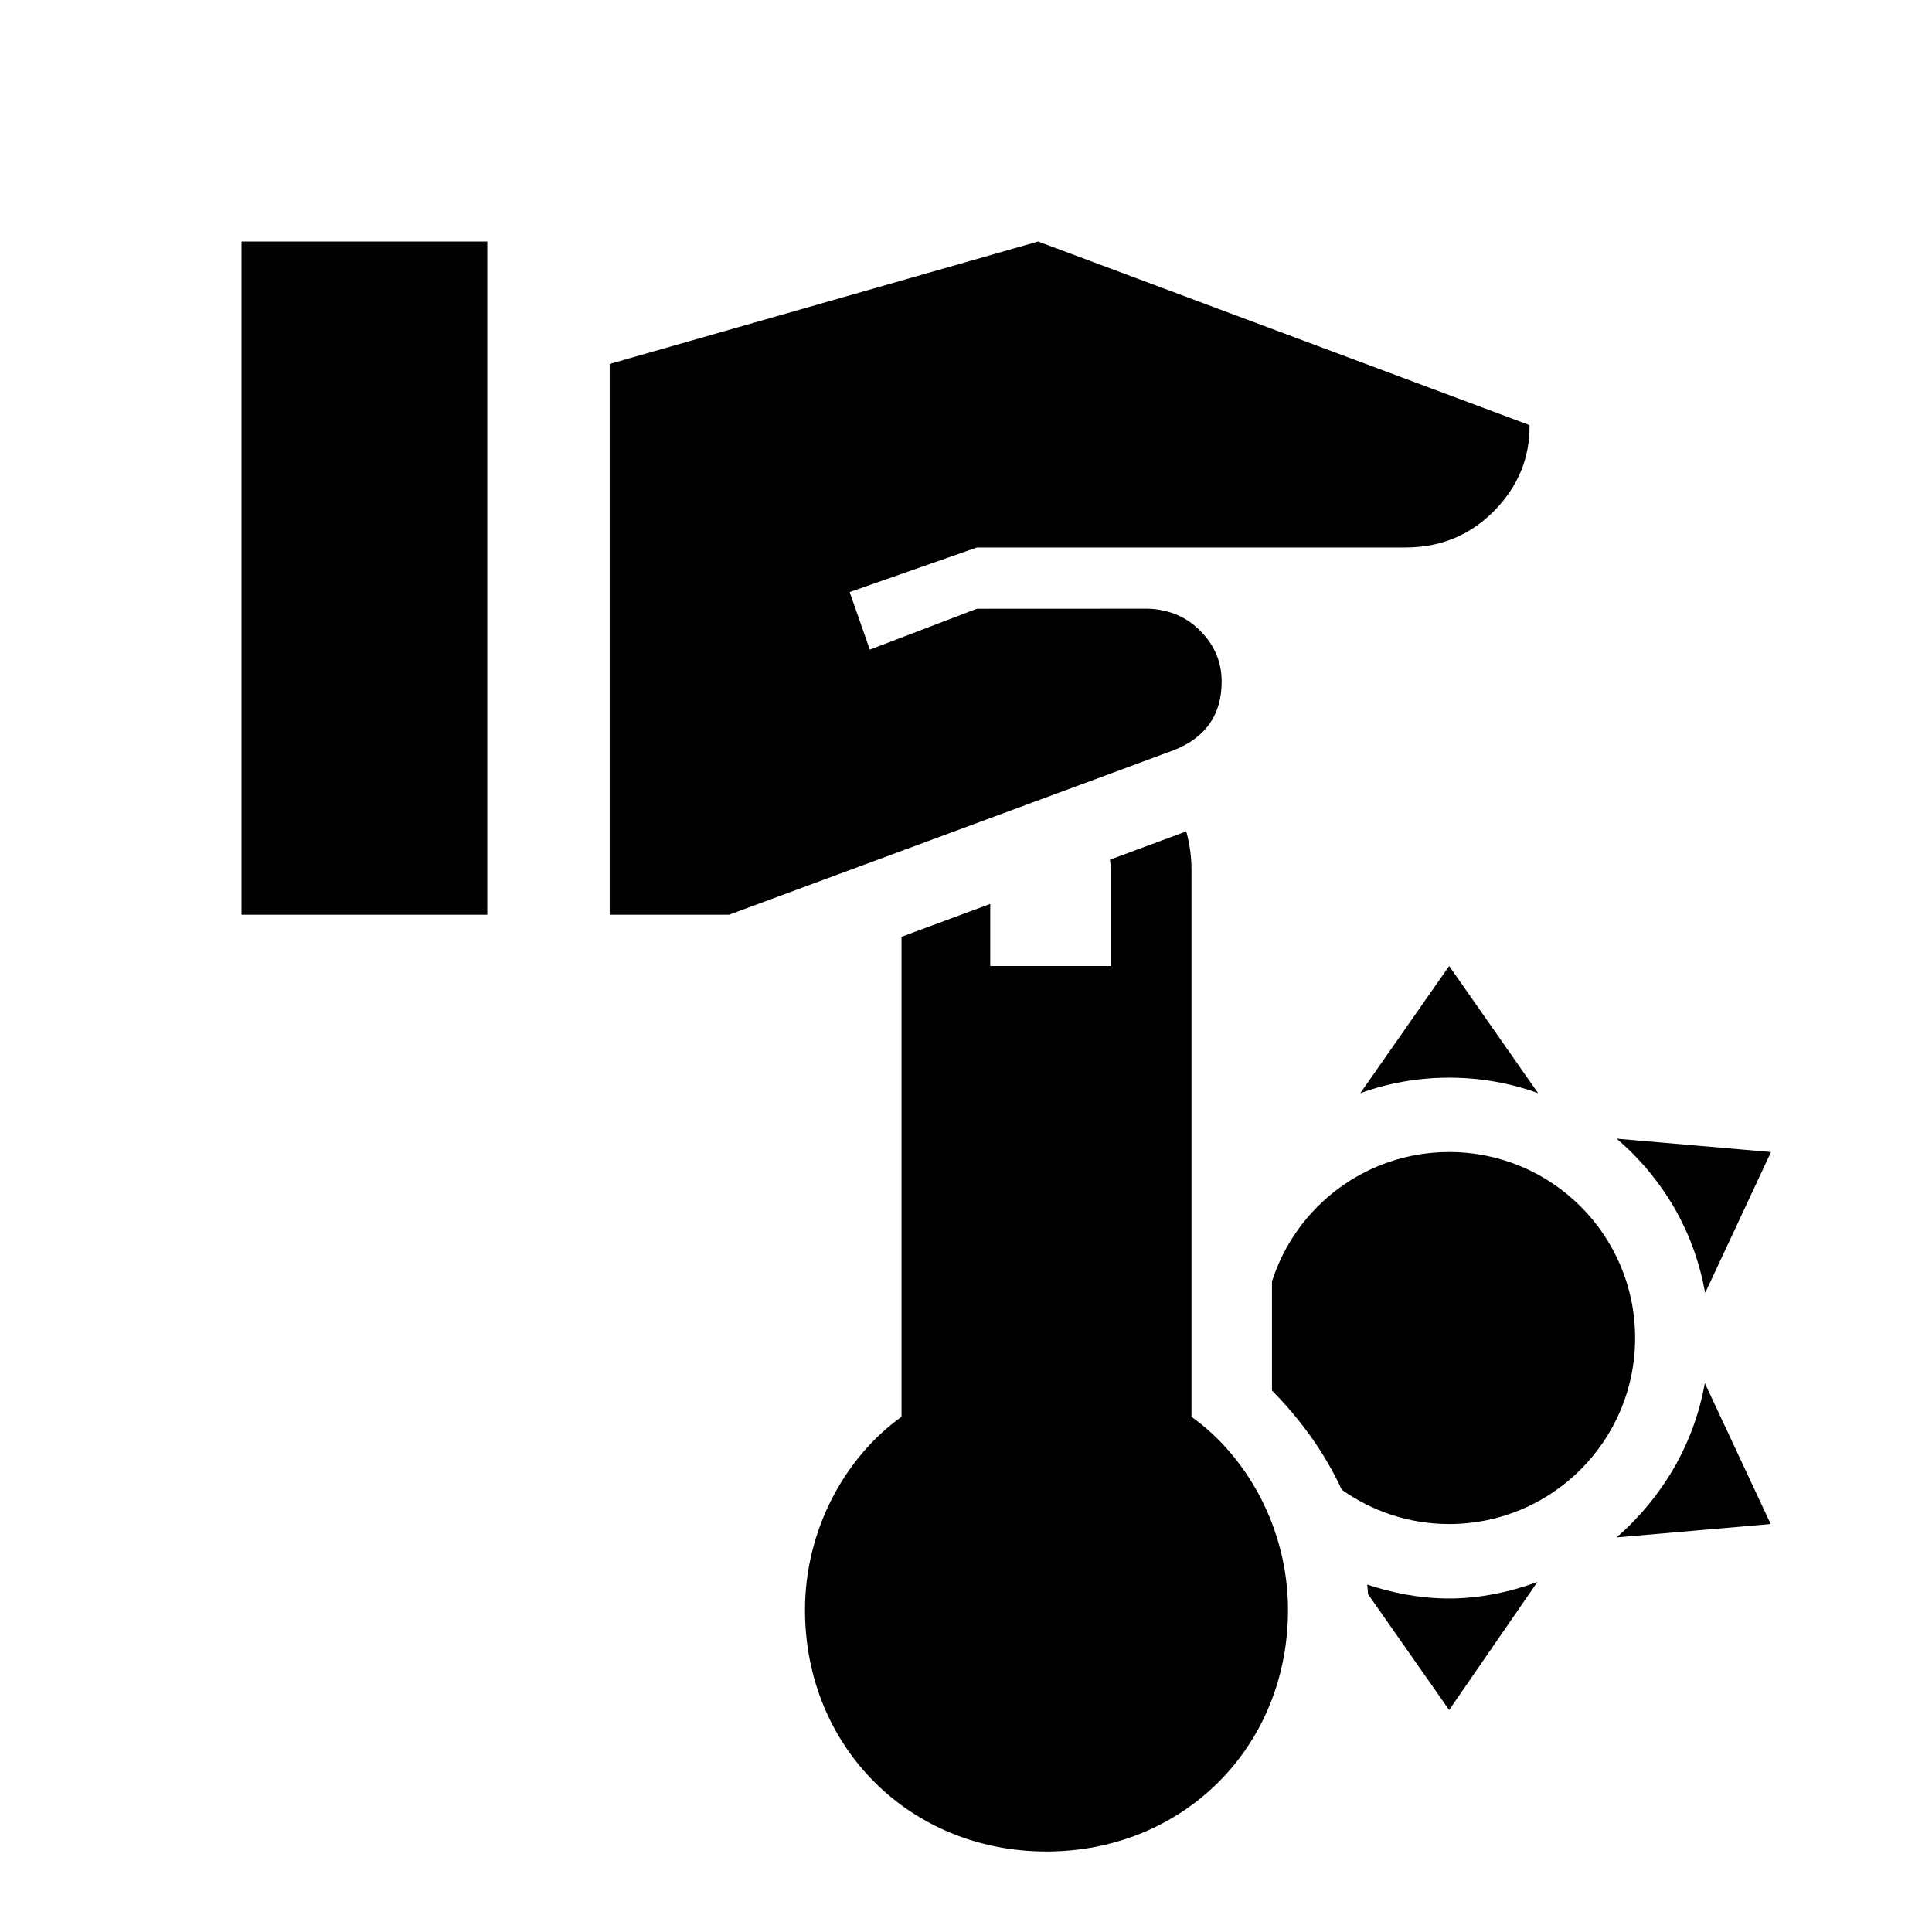
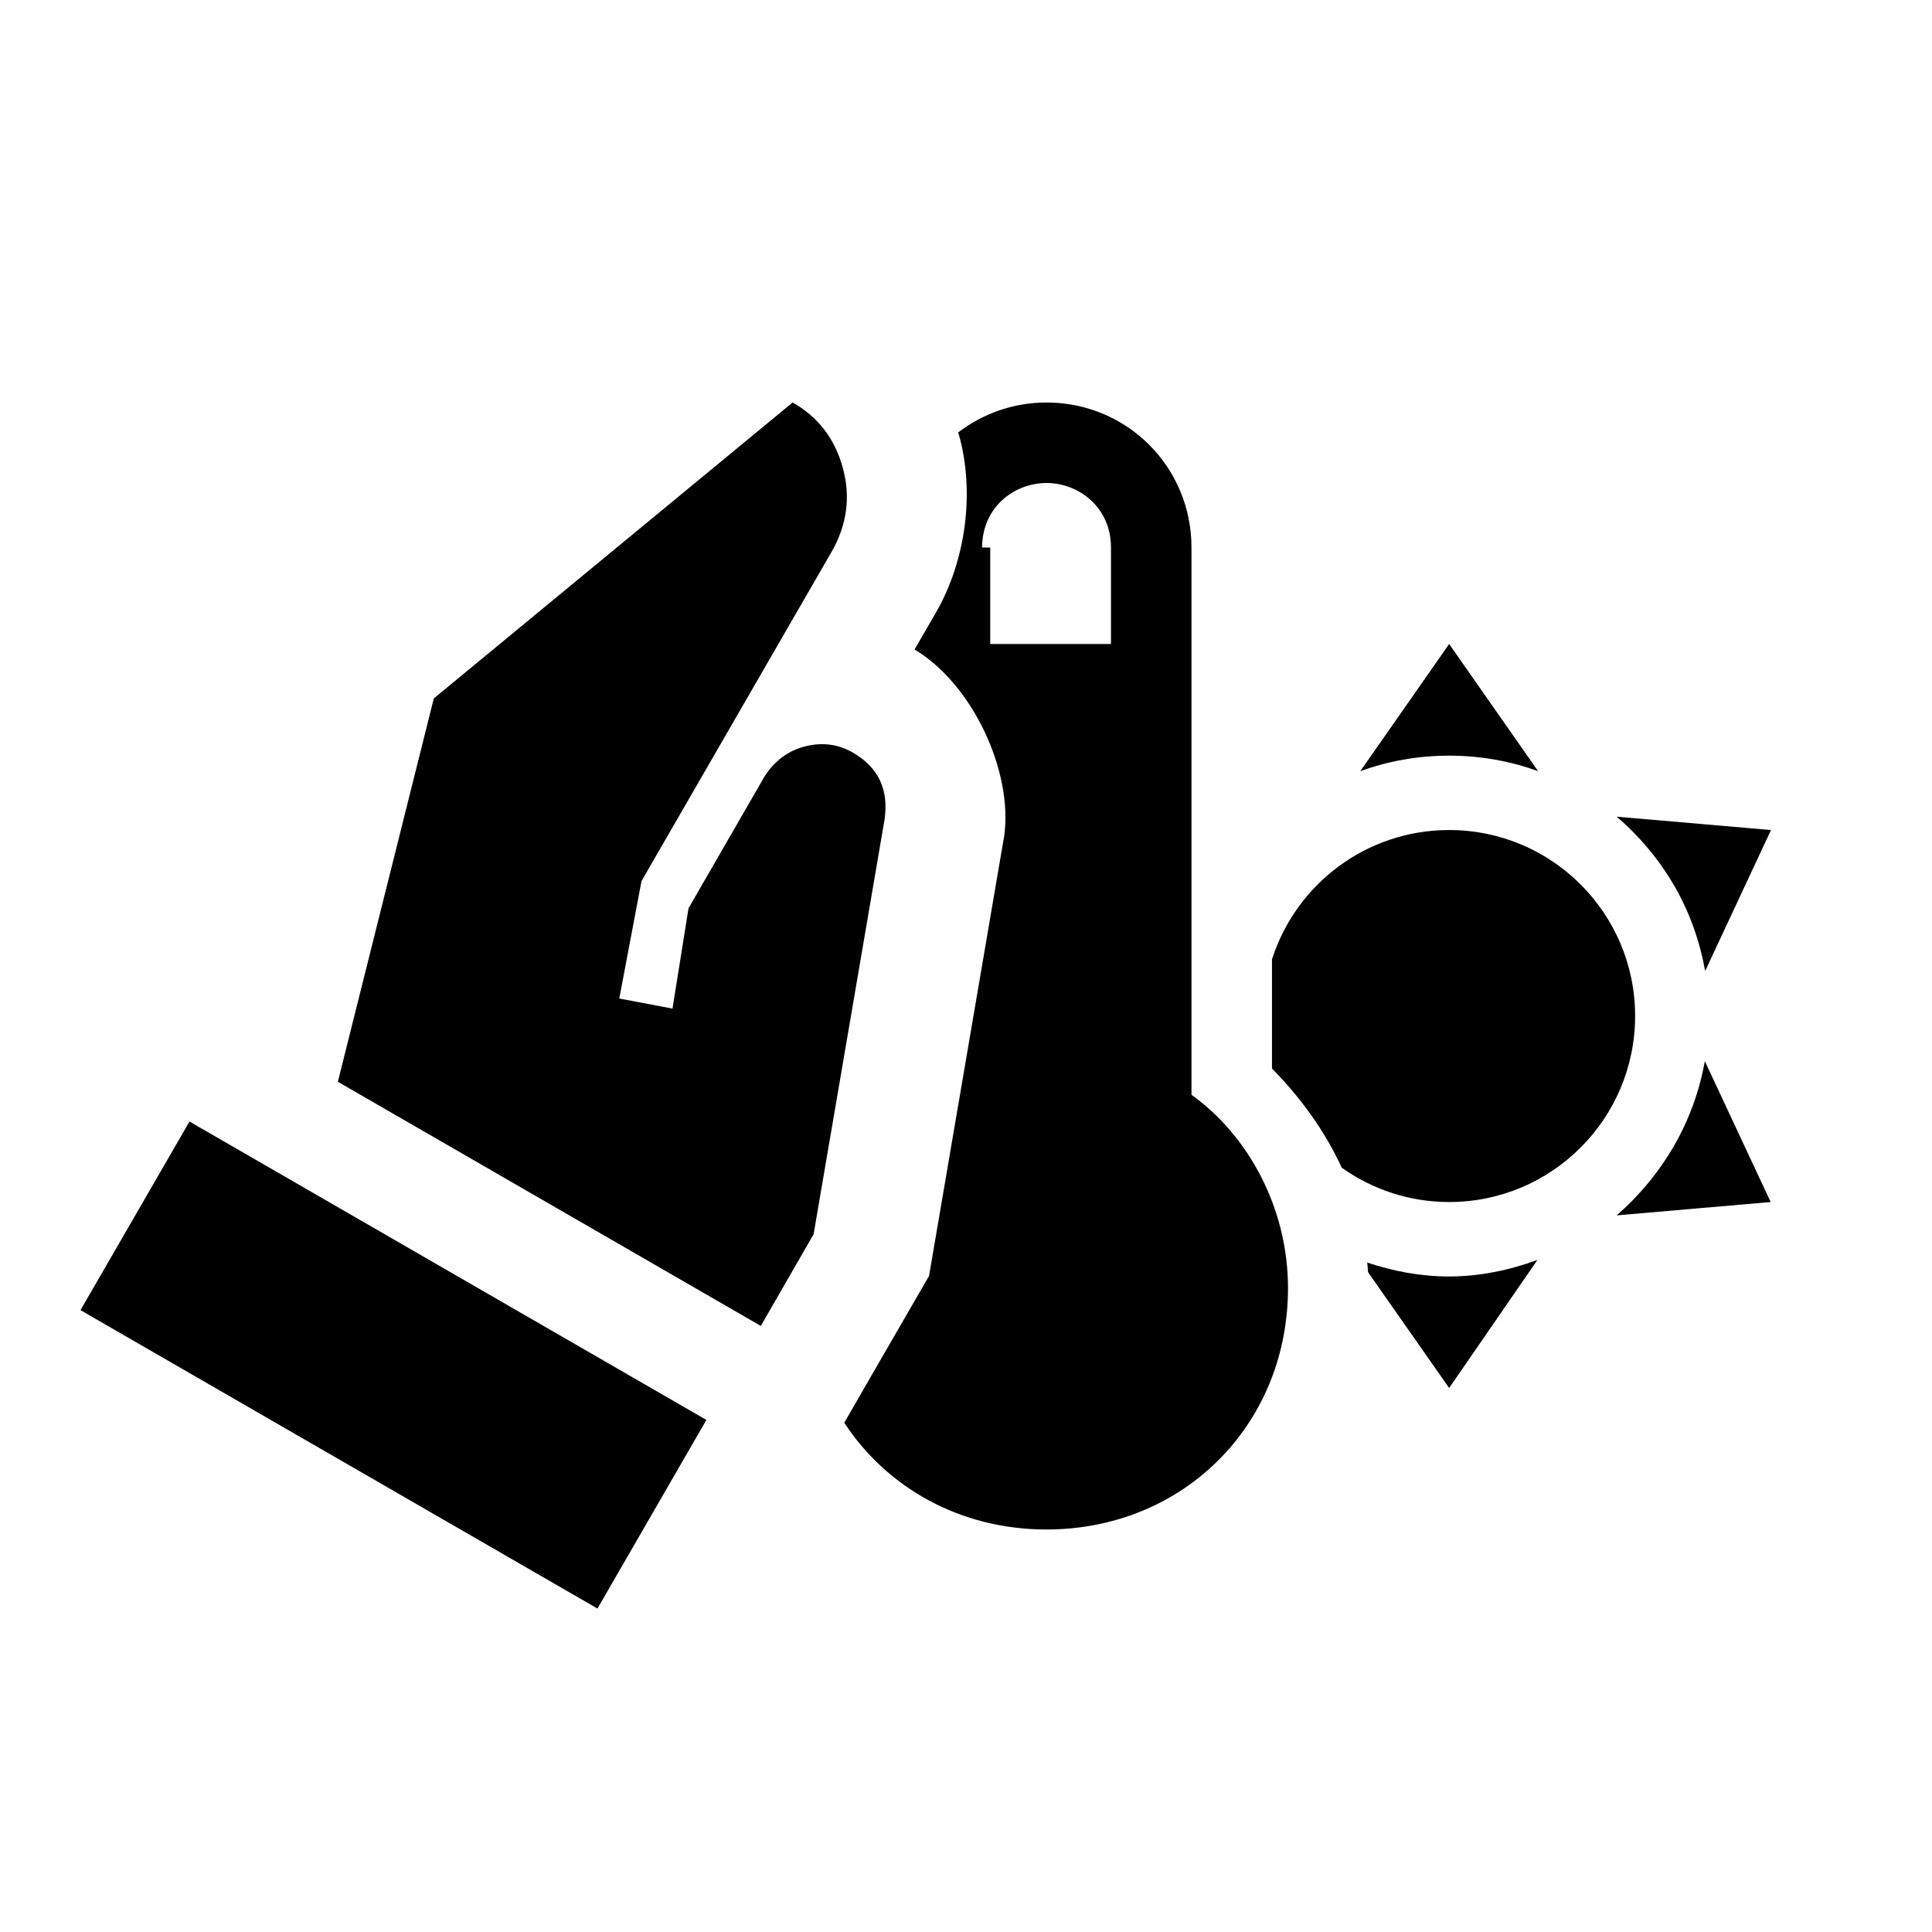
<svg xmlns="http://www.w3.org/2000/svg" version="1.1" id="mdi-hand-heart" width="24" height="24" viewBox="0 0 24 24">
  <defs id="defs7" />
-   <path id="path849" d="M 3 3 L 3 11.363 L 6.053 11.363 L 6.053 3 L 3 3 z M 12.896 3 L 7.574 4.521 L 7.574 11.363 L 9.057 11.363 L 14.584 9.318 C 14.979 9.161 15.176 8.877 15.176 8.467 C 15.176 8.229 15.09 8.021 14.918 7.844 C 14.746 7.666 14.527 7.571 14.264 7.561 L 12.135 7.562 L 10.805 8.07 L 10.555 7.355 L 12.135 6.801 L 17.457 6.801 C 17.893 6.801 18.262 6.65 18.561 6.346 C 18.86 6.042 19.005 5.687 19 5.281 L 12.896 3 z M 14.736 10.328 L 13.787 10.68 C 13.793 10.719 13.801 10.759 13.801 10.801 L 13.801 12 L 12.301 12 L 12.301 11.229 L 11.199 11.637 L 11.199 17.6 C 10.499 18.1 10 19 10 20 C 10 21.7 11.3 23 13 23 C 13.053 23 13.106 22.999 13.158 22.996 C 14.78 22.918 16 21.647 16 20 C 16 19 15.501 18.1 14.801 17.6 L 14.801 10.801 C 14.801 10.637 14.777 10.478 14.736 10.328 z M 18.002 12 L 16.898 13.58 C 17.24 13.455 17.614 13.387 18.002 13.387 C 18.39 13.387 18.765 13.455 19.107 13.58 L 18.002 12 z M 20.082 14.145 C 20.359 14.38 20.605 14.671 20.799 15.004 C 20.993 15.341 21.117 15.697 21.182 16.062 L 22 14.311 L 20.082 14.145 z M 18.002 14.311 C 16.971 14.311 16.098 14.986 15.801 15.918 L 15.801 17.273 C 16.153 17.631 16.455 18.044 16.668 18.506 C 17.045 18.773 17.504 18.932 18.002 18.932 C 19.278 18.932 20.312 17.897 20.312 16.621 C 20.312 15.345 19.278 14.311 18.002 14.311 z M 21.178 17.182 C 21.113 17.547 20.987 17.901 20.793 18.238 C 20.599 18.571 20.355 18.862 20.082 19.098 L 21.996 18.932 L 21.178 17.182 z M 19.098 19.652 C 18.756 19.777 18.381 19.857 18.002 19.857 C 17.641 19.857 17.3 19.789 16.984 19.684 C 16.988 19.723 16.992 19.763 16.994 19.803 L 18.002 21.242 L 19.098 19.652 z " />
+   <path id="path2581" style="color:#000000;fill:#000000;stroke-width:3;-inkscape-stroke:none" d="M 9.846 5 L 5.389 8.676 L 4.197 13.438 L 9.451 16.471 L 10.107 15.332 L 10.988 10.182 C 11.043 9.808 10.911 9.532 10.596 9.35 C 10.413 9.244 10.217 9.218 10.004 9.271 C 9.791 9.325 9.621 9.451 9.496 9.648 L 8.553 11.283 L 8.354 12.529 L 7.693 12.404 L 7.969 10.945 L 10.328 6.859 C 10.521 6.525 10.57 6.173 10.469 5.809 C 10.368 5.444 10.159 5.176 9.846 5 z M 13 5 C 12.585 5 12.206 5.14 11.902 5.373 C 11.906 5.385 11.911 5.396 11.914 5.408 C 12.113 6.127 11.993 6.975 11.627 7.609 L 11.361 8.068 C 12.081 8.498 12.591 9.587 12.473 10.398 L 12.469 10.416 L 11.541 15.85 L 10.824 17.09 L 10.488 17.674 C 11.017 18.481 11.928 19 13 19 C 13.053 19 13.106 18.999 13.158 18.996 C 14.78 18.918 16 17.647 16 16 C 16 15 15.501 14.1 14.801 13.6 L 14.801 6.801 C 14.801 5.801 14 5 13 5 z M 13 6 C 13.4 6 13.801 6.301 13.801 6.801 L 13.801 8 L 12.301 8 L 12.301 6.801 L 12.199 6.801 C 12.199 6.77 12.202 6.739 12.205 6.709 C 12.25 6.264 12.625 6 13 6 z M 18.002 8 L 16.898 9.58 C 17.24 9.455 17.614 9.387 18.002 9.387 C 18.39 9.387 18.765 9.455 19.107 9.58 L 18.002 8 z M 20.082 10.145 C 20.359 10.38 20.605 10.671 20.799 11.004 C 20.993 11.341 21.117 11.697 21.182 12.062 L 22 10.311 L 20.082 10.145 z M 18.002 10.311 C 16.971 10.311 16.098 10.986 15.801 11.918 L 15.801 13.273 C 16.153 13.631 16.455 14.044 16.668 14.506 C 17.045 14.773 17.504 14.932 18.002 14.932 C 19.278 14.932 20.312 13.897 20.312 12.621 C 20.312 11.345 19.278 10.311 18.002 10.311 z M 21.178 13.182 C 21.113 13.547 20.987 13.901 20.793 14.238 C 20.599 14.571 20.355 14.862 20.082 15.098 L 21.996 14.932 L 21.178 13.182 z M 2.354 13.932 L 1 16.275 L 7.422 19.982 L 8.775 17.639 L 2.354 13.932 z M 19.098 15.652 C 18.756 15.777 18.381 15.857 18.002 15.857 C 17.641 15.857 17.3 15.789 16.984 15.684 C 16.988 15.723 16.992 15.763 16.994 15.803 L 18.002 17.242 L 19.098 15.652 z " />
</svg>
